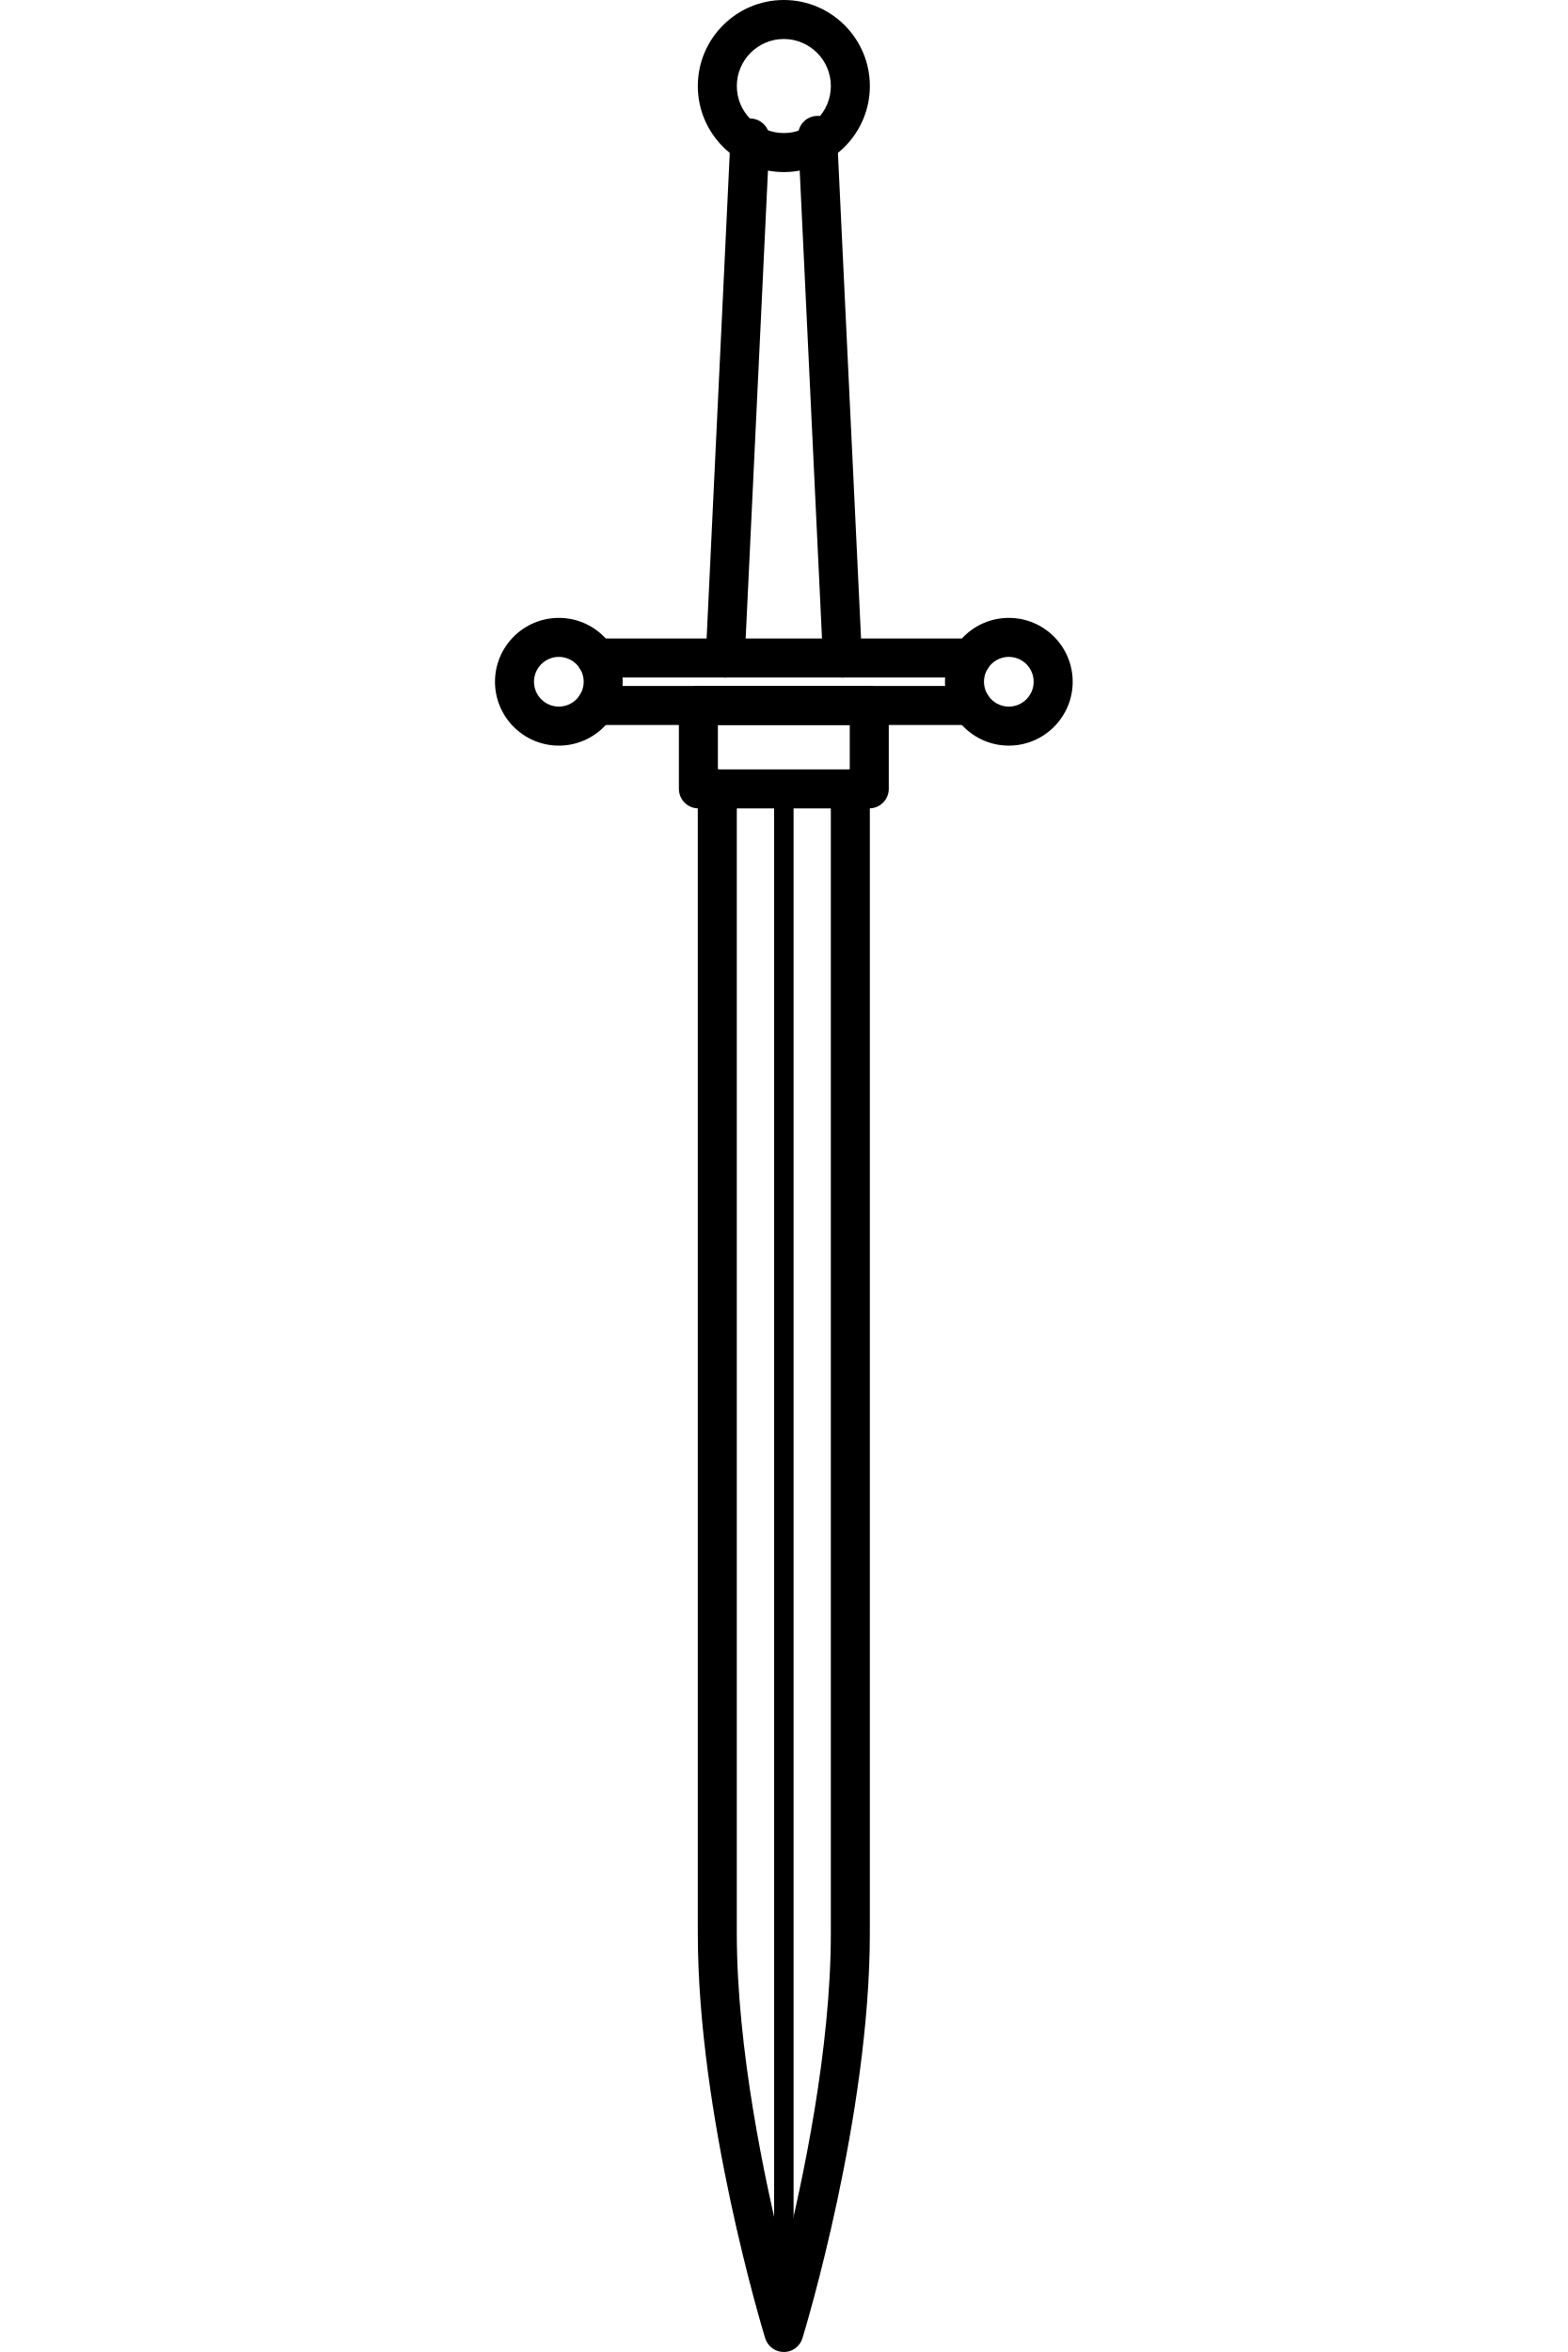
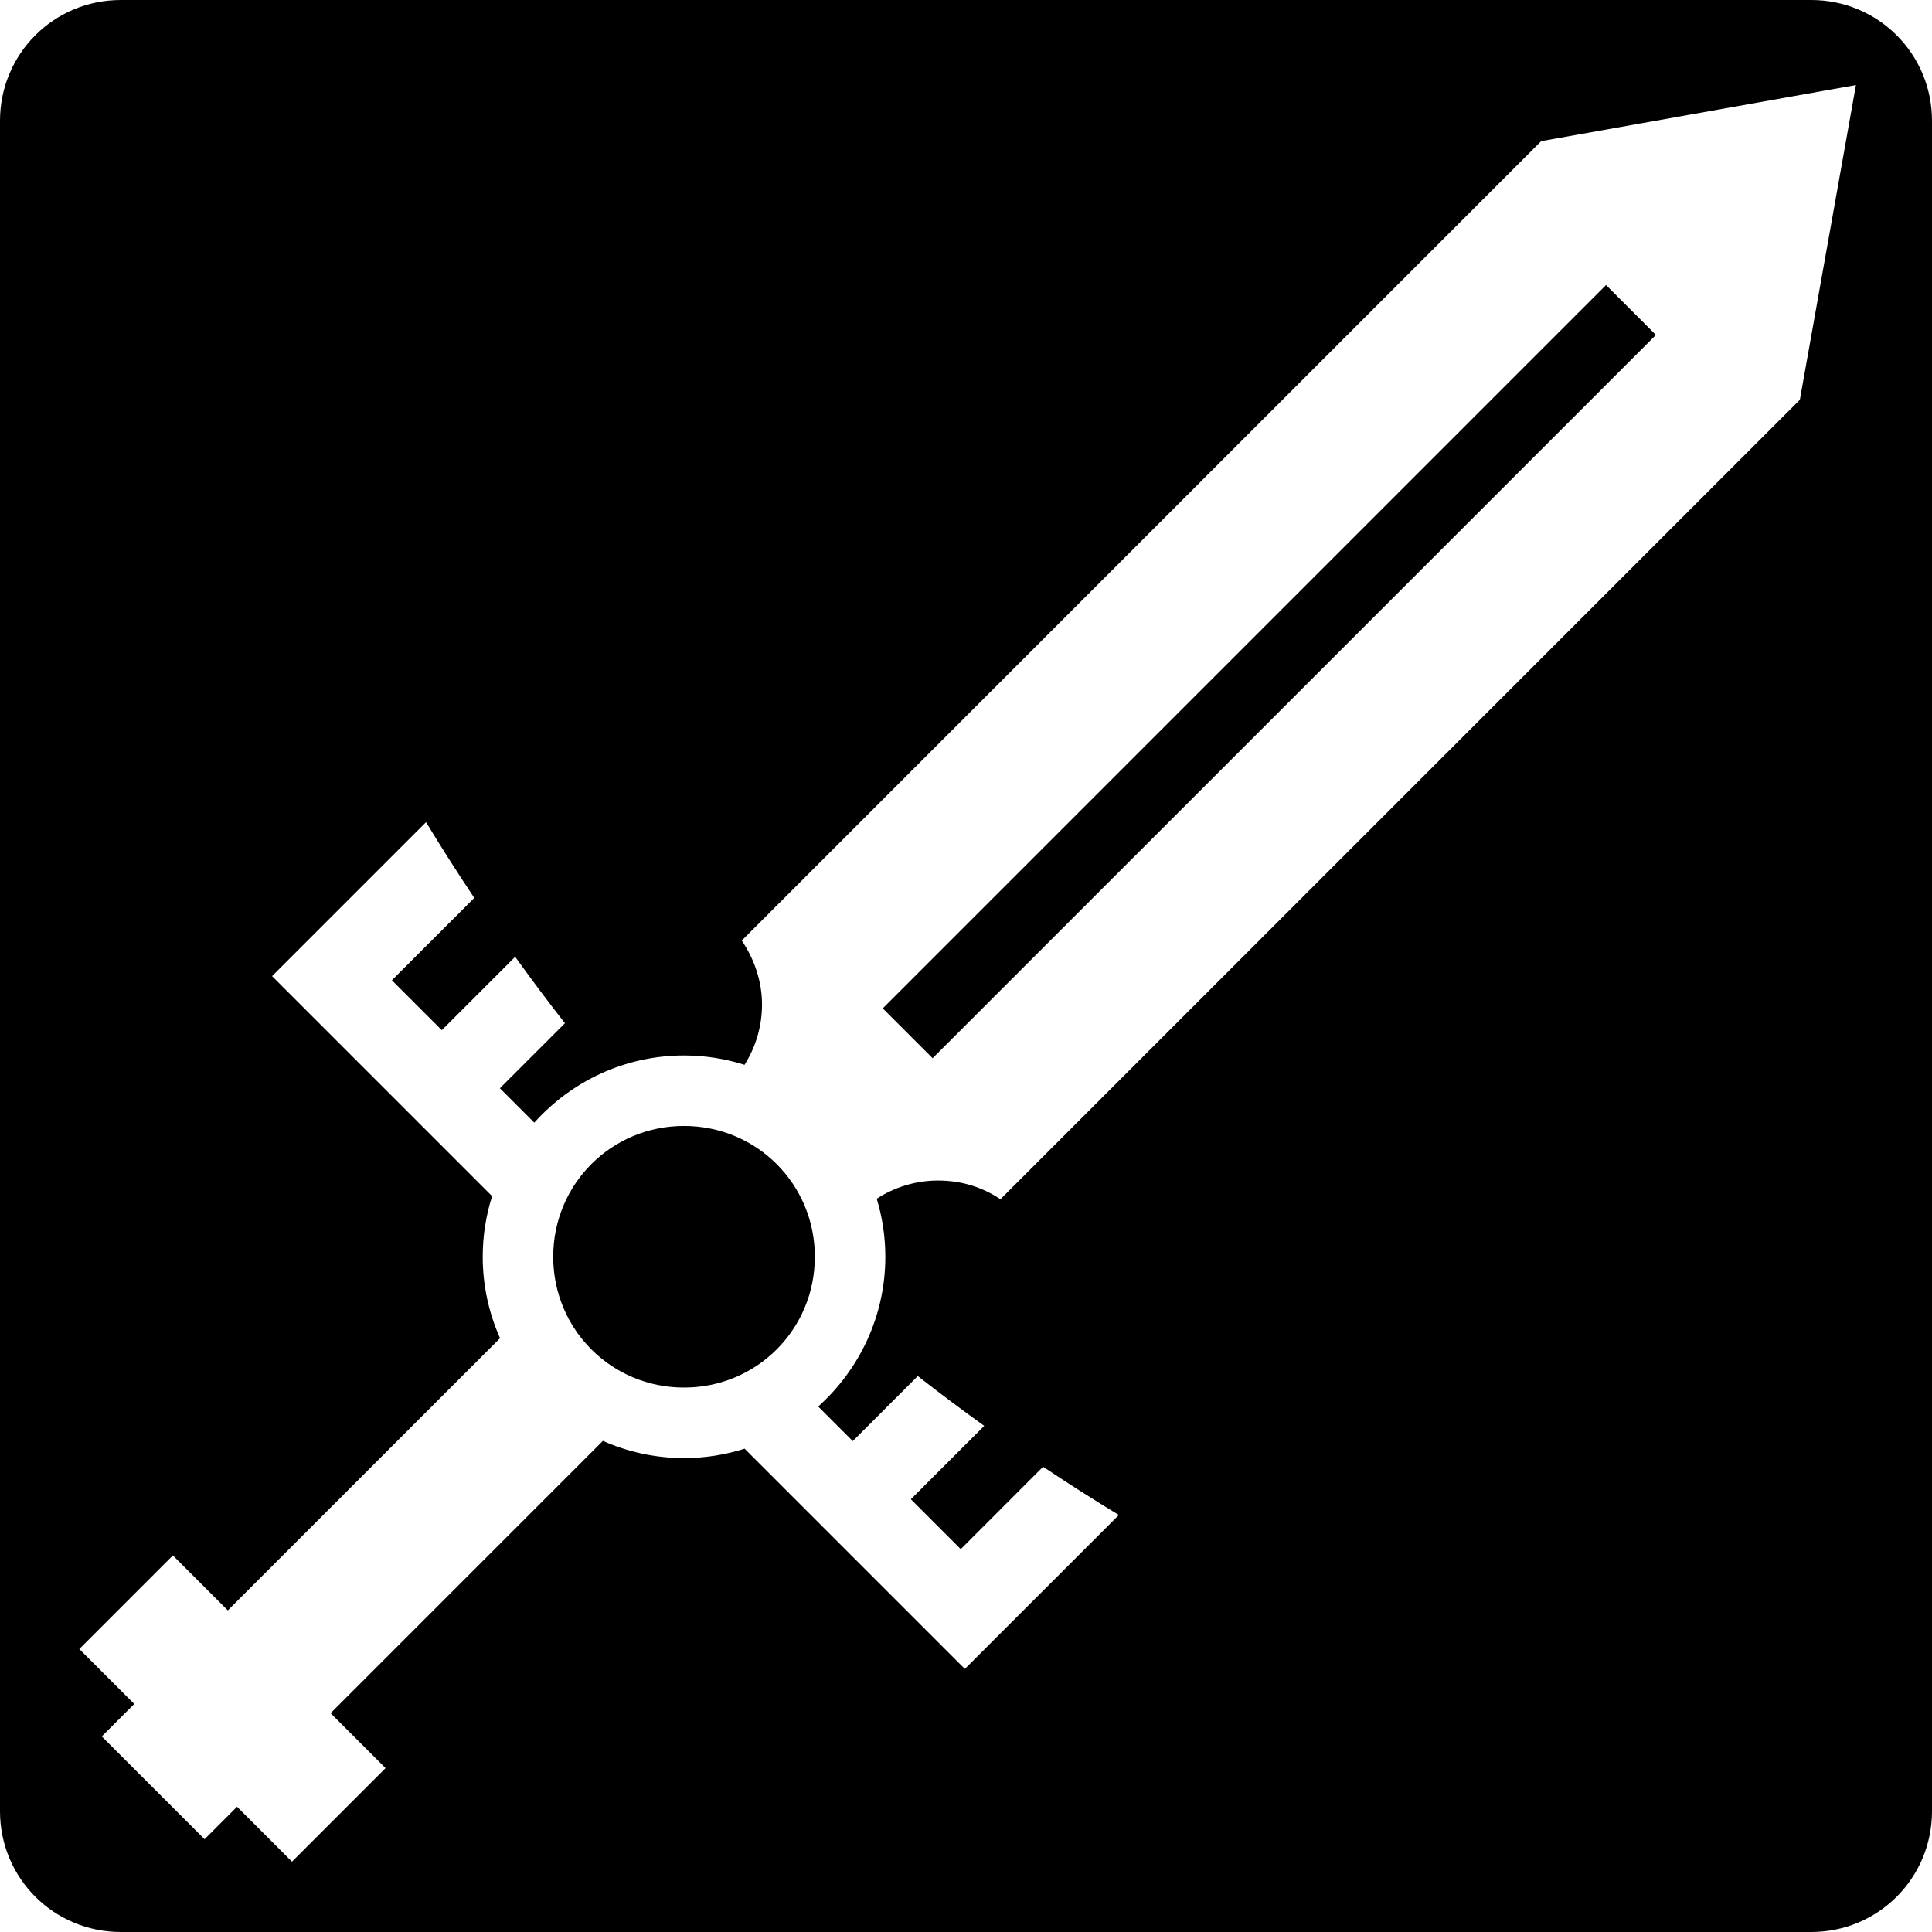
- <svg xmlns="http://www.w3.org/2000/svg" version="1.1" id="Layer_1" x="0px" y="0px" width="2in" height="3in" viewBox="0 0 192 288" enable-background="new 0 0 1400 980" xml:space="preserve">
-   <defs id="defs29" />
-   <g transform="translate(-1144.34,-279.0741)" id="g26">
-     <g id="g859" transform="matrix(1.051106,0,0,1.051106,2.141496,-28.98107)" style="stroke-width:0.951">
-       <g id="g224" transform="translate(722.8299,-256.4429)" style="stroke-width:0.951">
-         <path d="m 455.166,569.566 c -5.527,0 -10.024,-4.496 -10.024,-10.022 0,-5.527 4.497,-10.024 10.024,-10.024 5.526,0 10.022,4.497 10.022,10.024 0,5.526 -4.496,10.022 -10.022,10.022 z m 0,-15.502 c -3.021,0 -5.479,2.458 -5.479,5.479 0,3.02 2.458,5.478 5.479,5.478 3.021,0 5.478,-2.458 5.478,-5.478 -0.001,-3.021 -2.457,-5.479 -5.478,-5.479 z" id="path222" style="stroke-width:0.951" />
-       </g>
-       <g id="g228" transform="translate(722.8299,-256.4429)" style="stroke-width:0.951">
-         <path d="m 455.166,822.381 c -0.628,0 -1.136,-0.51 -1.136,-1.137 V 641.418 c 0,-0.626 0.508,-1.136 1.136,-1.136 0.628,0 1.135,0.51 1.135,1.136 v 179.826 c 0,0.627 -0.508,1.137 -1.135,1.137 z" id="path226" style="stroke-width:0.951" />
-       </g>
-       <g id="g232" transform="translate(722.8299,-256.4429)" style="stroke-width:0.951">
-         <path d="m 455.166,823.517 c -1,0 -1.881,-0.652 -2.174,-1.606 -0.32,-1.049 -7.851,-25.887 -7.851,-47.173 v -133.32 c 0,-1.254 1.018,-2.271 2.272,-2.271 1.257,0 2.272,1.017 2.272,2.271 v 133.319 c 0,13.42 3.216,28.708 5.479,37.802 2.262,-9.094 5.478,-24.382 5.478,-37.802 V 641.418 c 0,-1.254 1.018,-2.271 2.272,-2.271 1.256,0 2.272,1.017 2.272,2.271 v 133.319 c 0,21.286 -7.529,46.124 -7.851,47.173 -0.289,0.954 -1.171,1.607 -2.169,1.607 z" id="path230" style="stroke-width:0.951" />
-       </g>
-       <g id="g236" transform="translate(722.8299,-256.4429)" style="stroke-width:0.951">
-         <path d="M 465.121,643.691 H 445.21 c -1.256,0 -2.272,-1.018 -2.272,-2.273 v -9.714 c 0,-1.253 1.017,-2.271 2.272,-2.271 h 19.911 c 1.255,0 2.271,1.018 2.271,2.271 v 9.714 c 10e-4,1.256 -1.016,2.273 -2.271,2.273 z m -17.639,-4.544 h 15.365 v -5.17 h -15.365 z" id="path234" style="stroke-width:0.951" />
-       </g>
-       <g id="g254" transform="translate(722.8299,-256.4429)" style="stroke-width:0.951">
-         <g id="g240" style="stroke-width:0.951">
-           <path d="m 428.949,636.381 c -4.102,0 -7.439,-3.338 -7.439,-7.441 0,-4.102 3.337,-7.439 7.439,-7.439 4.102,0 7.439,3.338 7.439,7.439 0,4.103 -3.337,7.441 -7.439,7.441 z m 0,-10.336 c -1.596,0 -2.895,1.299 -2.895,2.895 0,1.596 1.299,2.895 2.895,2.895 1.597,0 2.895,-1.299 2.895,-2.895 0,-1.596 -1.298,-2.895 -2.895,-2.895 z" id="path238" style="stroke-width:0.951" />
-         </g>
-         <g id="g244" style="stroke-width:0.951">
-           <path d="m 481.381,636.381 c -4.102,0 -7.44,-3.338 -7.44,-7.441 0,-4.102 3.338,-7.439 7.44,-7.439 4.103,0 7.44,3.338 7.44,7.439 10e-4,4.103 -3.337,7.441 -7.44,7.441 z m 0,-10.336 c -1.595,0 -2.894,1.299 -2.894,2.895 0,1.596 1.299,2.895 2.894,2.895 1.596,0 2.894,-1.299 2.894,-2.895 0,-1.596 -1.298,-2.895 -2.894,-2.895 z" id="path242" style="stroke-width:0.951" />
-         </g>
-         <g id="g248" style="stroke-width:0.951">
-           <path d="m 477.017,633.978 h -43.704 c -1.254,0 -2.272,-1.018 -2.272,-2.273 0,-1.253 1.019,-2.271 2.272,-2.271 h 43.704 c 1.255,0 2.271,1.018 2.271,2.271 10e-4,1.255 -1.016,2.273 -2.271,2.273 z" id="path246" style="stroke-width:0.951" />
-         </g>
-         <g id="g252" style="stroke-width:0.951">
-           <path d="m 477.017,628.448 h -43.704 c -1.254,0 -2.272,-1.018 -2.272,-2.273 0,-1.255 1.019,-2.271 2.272,-2.271 h 43.704 c 1.255,0 2.271,1.017 2.271,2.271 10e-4,1.256 -1.016,2.273 -2.271,2.273 z" id="path250" style="stroke-width:0.951" />
-         </g>
-       </g>
-       <g id="g264" transform="translate(722.8299,-256.4429)" style="stroke-width:0.951">
-         <g id="g258" style="stroke-width:0.951">
-           <path d="m 461.994,628.448 c -1.207,0 -2.211,-0.948 -2.269,-2.165 l -2.901,-60.881 c -0.059,-1.254 0.908,-2.319 2.162,-2.378 1.238,-0.067 2.317,0.907 2.378,2.161 l 2.901,60.881 c 0.061,1.254 -0.907,2.32 -2.161,2.379 -0.038,0.002 -0.074,0.003 -0.11,0.003 z" id="path256" style="stroke-width:0.951" />
-         </g>
-         <g id="g262" style="stroke-width:0.951">
-           <path d="m 448.336,628.448 c -0.036,0 -0.073,-10e-4 -0.11,-0.003 -1.252,-0.059 -2.222,-1.125 -2.161,-2.379 l 2.887,-60.581 c 0.06,-1.253 1.121,-2.227 2.378,-2.16 1.254,0.059 2.222,1.124 2.162,2.377 l -2.888,60.581 c -0.058,1.217 -1.062,2.165 -2.268,2.165 z" id="path260" style="stroke-width:0.951" />
-         </g>
-       </g>
-     </g>
+ <svg xmlns="http://www.w3.org/2000/svg" viewBox="0 0 96 96" version="1.1" id="svg30" width="72pt" height="72pt">
+   <defs id="defs34" />
+   <g id="layer2" transform="translate(0,-416)">
+     <path style="opacity:1;fill:#000000;fill-opacity:1;stroke:none;stroke-width:5.669;stroke-linecap:square;stroke-linejoin:miter;stroke-miterlimit:50;stroke-dasharray:none;stroke-dashoffset:0;stroke-opacity:1;paint-order:markers fill stroke" d="m 6,416 c -3.324,0 -6,2.676 -6,6 v 84 c 0,3.324 2.676,6 6,6 h 84 c 3.324,0 6,-2.676 6,-6 v -84 c 0,-3.324 -2.676,-6 -6,-6 z m 86.221,4.225 -2.787,15.641 -39.723,39.723 c -0.89,-0.597 -1.933,-0.93 -3.098,-0.93 -1.121,-1.9e-4 -2.167,0.334 -3.049,0.904 0.277,0.915 0.428,1.882 0.428,2.885 -10e-7,2.948 -1.291,5.607 -3.336,7.441 l 1.717,1.719 3.232,-3.232 c 1.081,0.846 2.183,1.67 3.301,2.475 l -3.646,3.645 2.479,2.479 4.092,-4.094 c 1.234,0.825 2.489,1.625 3.764,2.398 L 47.943,498.928 37,487.984 c -0.952,0.302 -1.963,0.467 -3.012,0.467 -1.433,0 -2.796,-0.308 -4.031,-0.855 l -13.529,13.531 2.73,2.729 -4.65,4.65 -2.73,-2.73 -1.613,1.615 -5.107,-5.109 1.613,-1.613 -2.73,-2.73 4.65,-4.65 2.729,2.73 13.527,-13.525 c -0.552,-1.238 -0.861,-2.608 -0.861,-4.045 0,-1.049 0.164,-2.06 0.467,-3.012 l -10.934,-10.934 7.65,-7.65 c 0.773,1.273 1.573,2.528 2.398,3.764 l -4.094,4.092 2.479,2.479 3.646,-3.645 c 0.803,1.117 1.626,2.217 2.473,3.299 l -3.232,3.232 1.709,1.709 c 1.835,-2.045 4.493,-3.338 7.441,-3.338 1.046,0 2.056,0.164 3.006,0.465 0.55,-0.871 0.869,-1.901 0.869,-3 0,-1.165 -0.394,-2.271 -1.006,-3.174 l 39.723,-39.723 z m -12.418,9.939 -35.939,35.941 2.477,2.477 35.941,-35.939 z m -45.814,41.783 c -3.611,0 -6.5,2.89 -6.5,6.5 0,3.61 2.889,6.5 6.5,6.5 3.611,0 6.5,-2.889 6.5,-6.5 0,-3.61 -2.889,-6.5 -6.5,-6.5 z" id="rect3765" />
  </g>
+   <g id="layer1" transform="translate(0,-416)" />
</svg>
